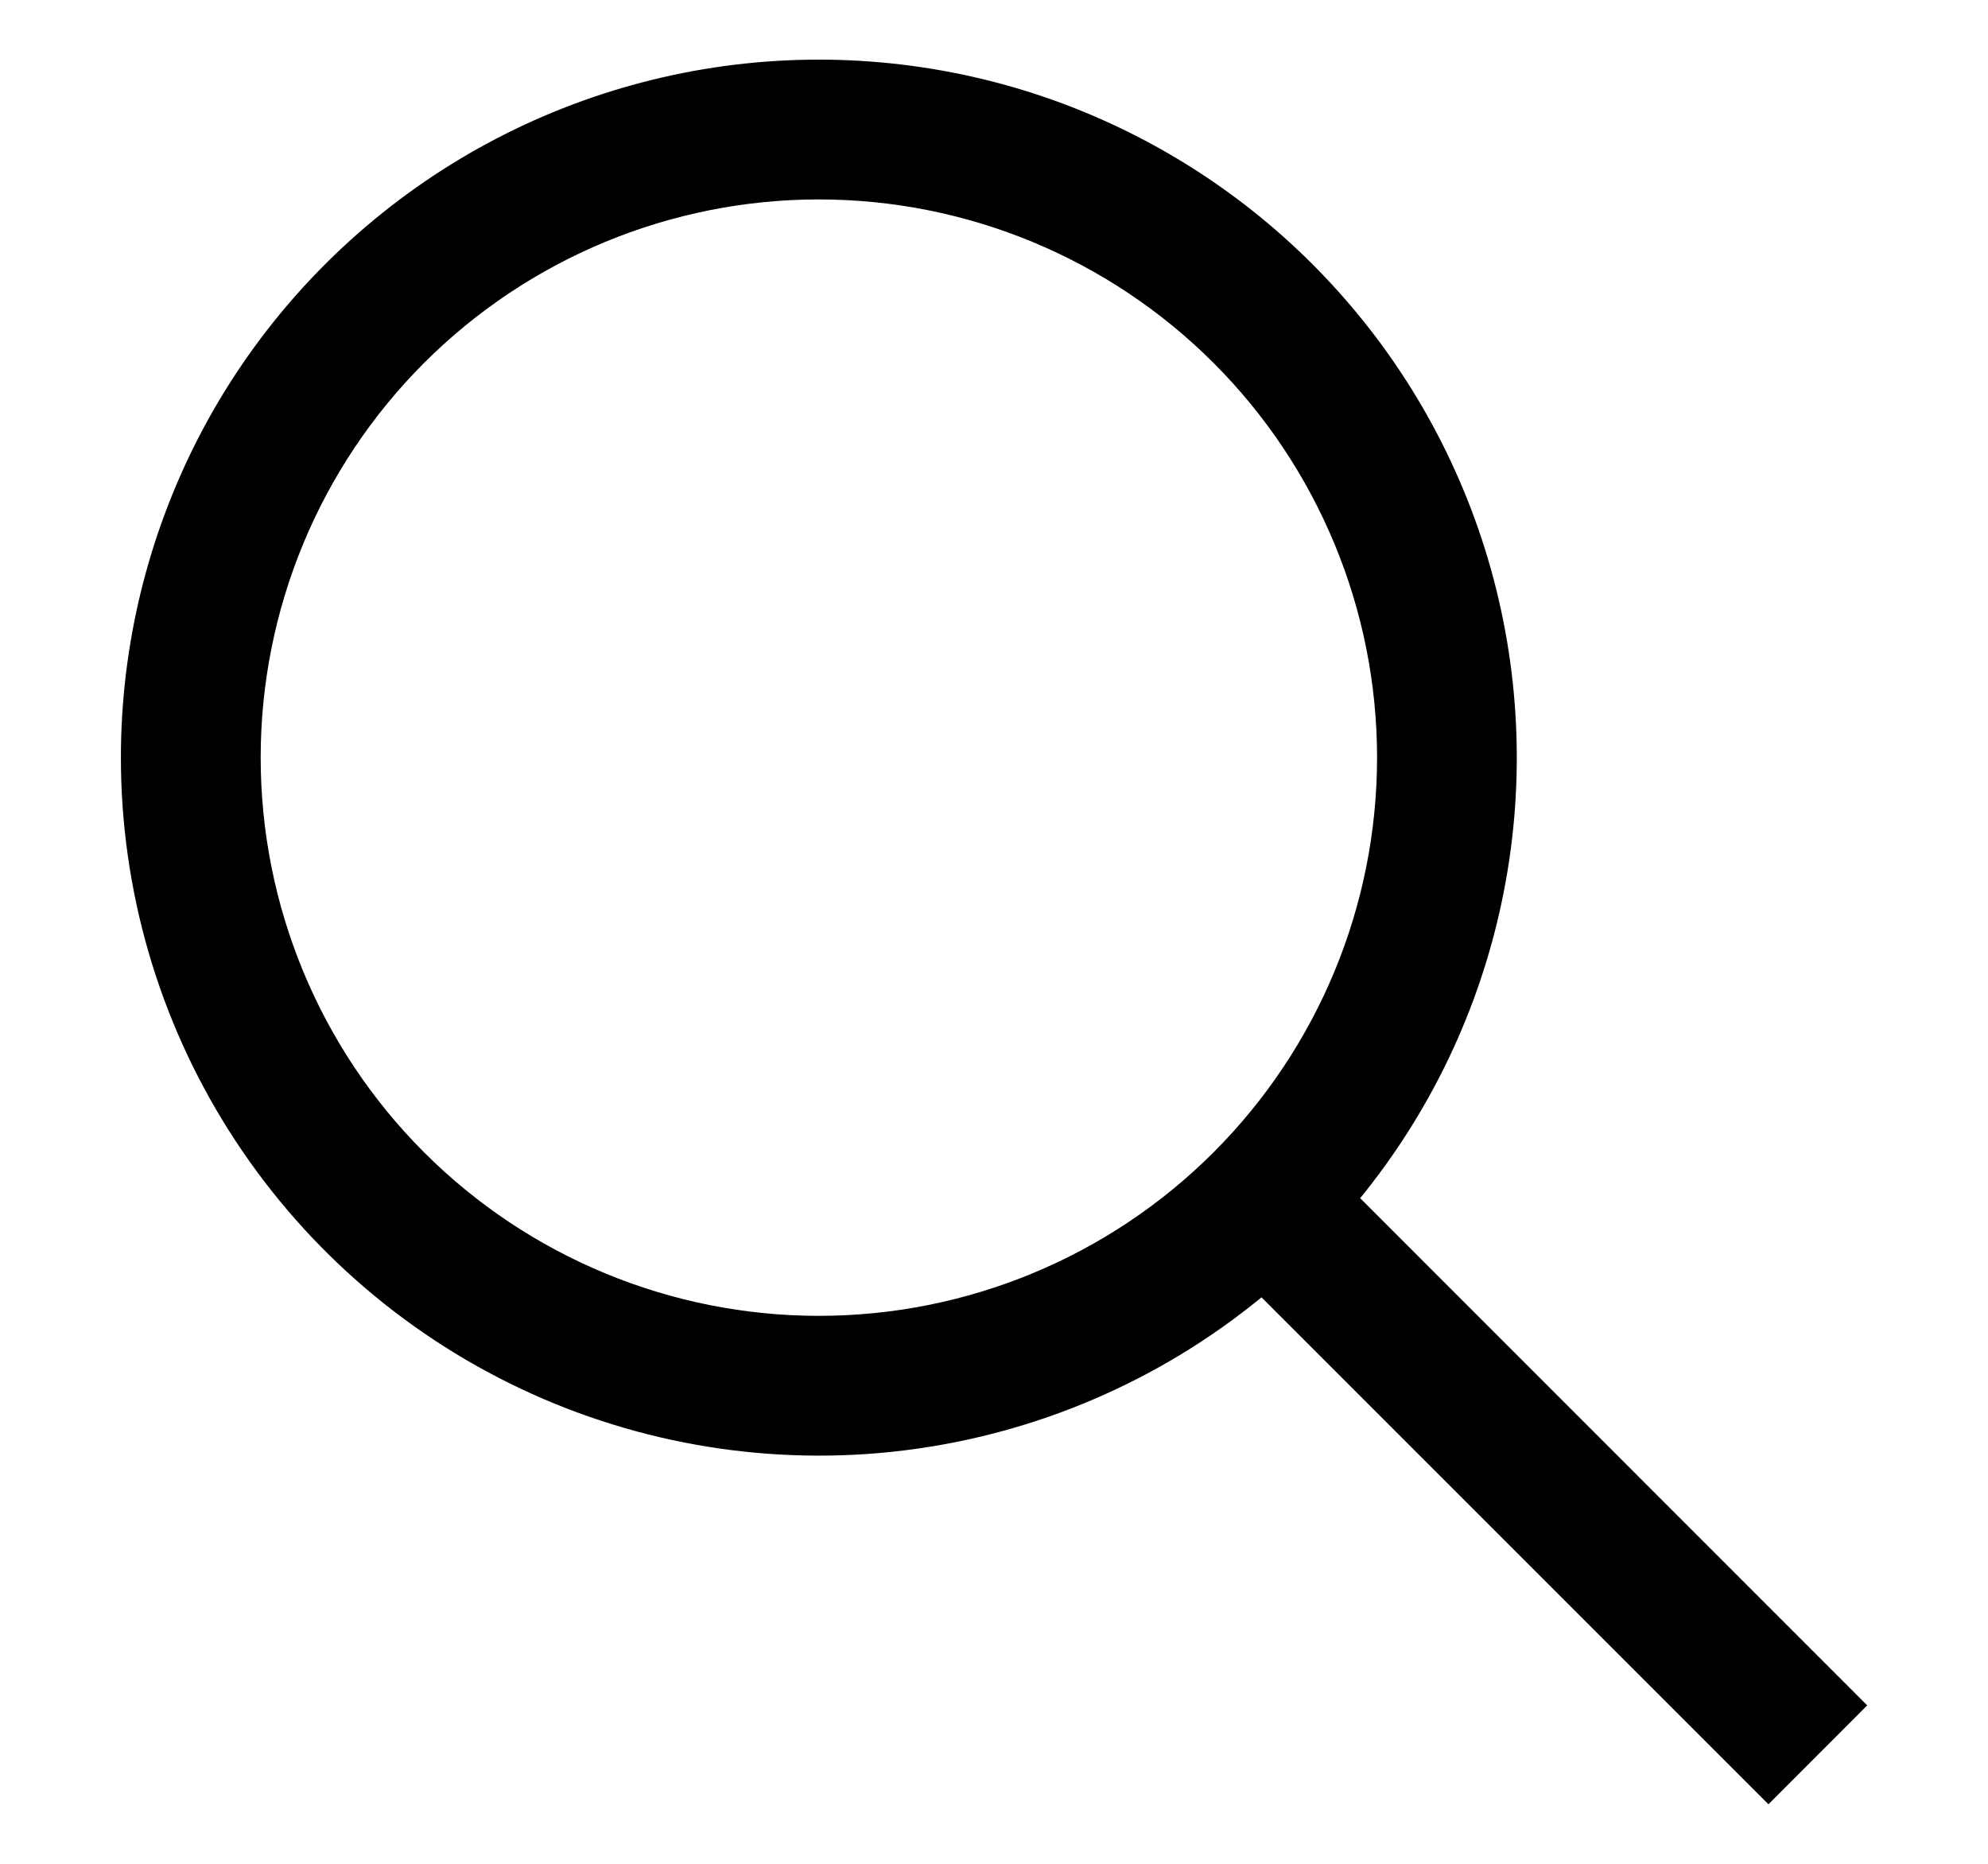
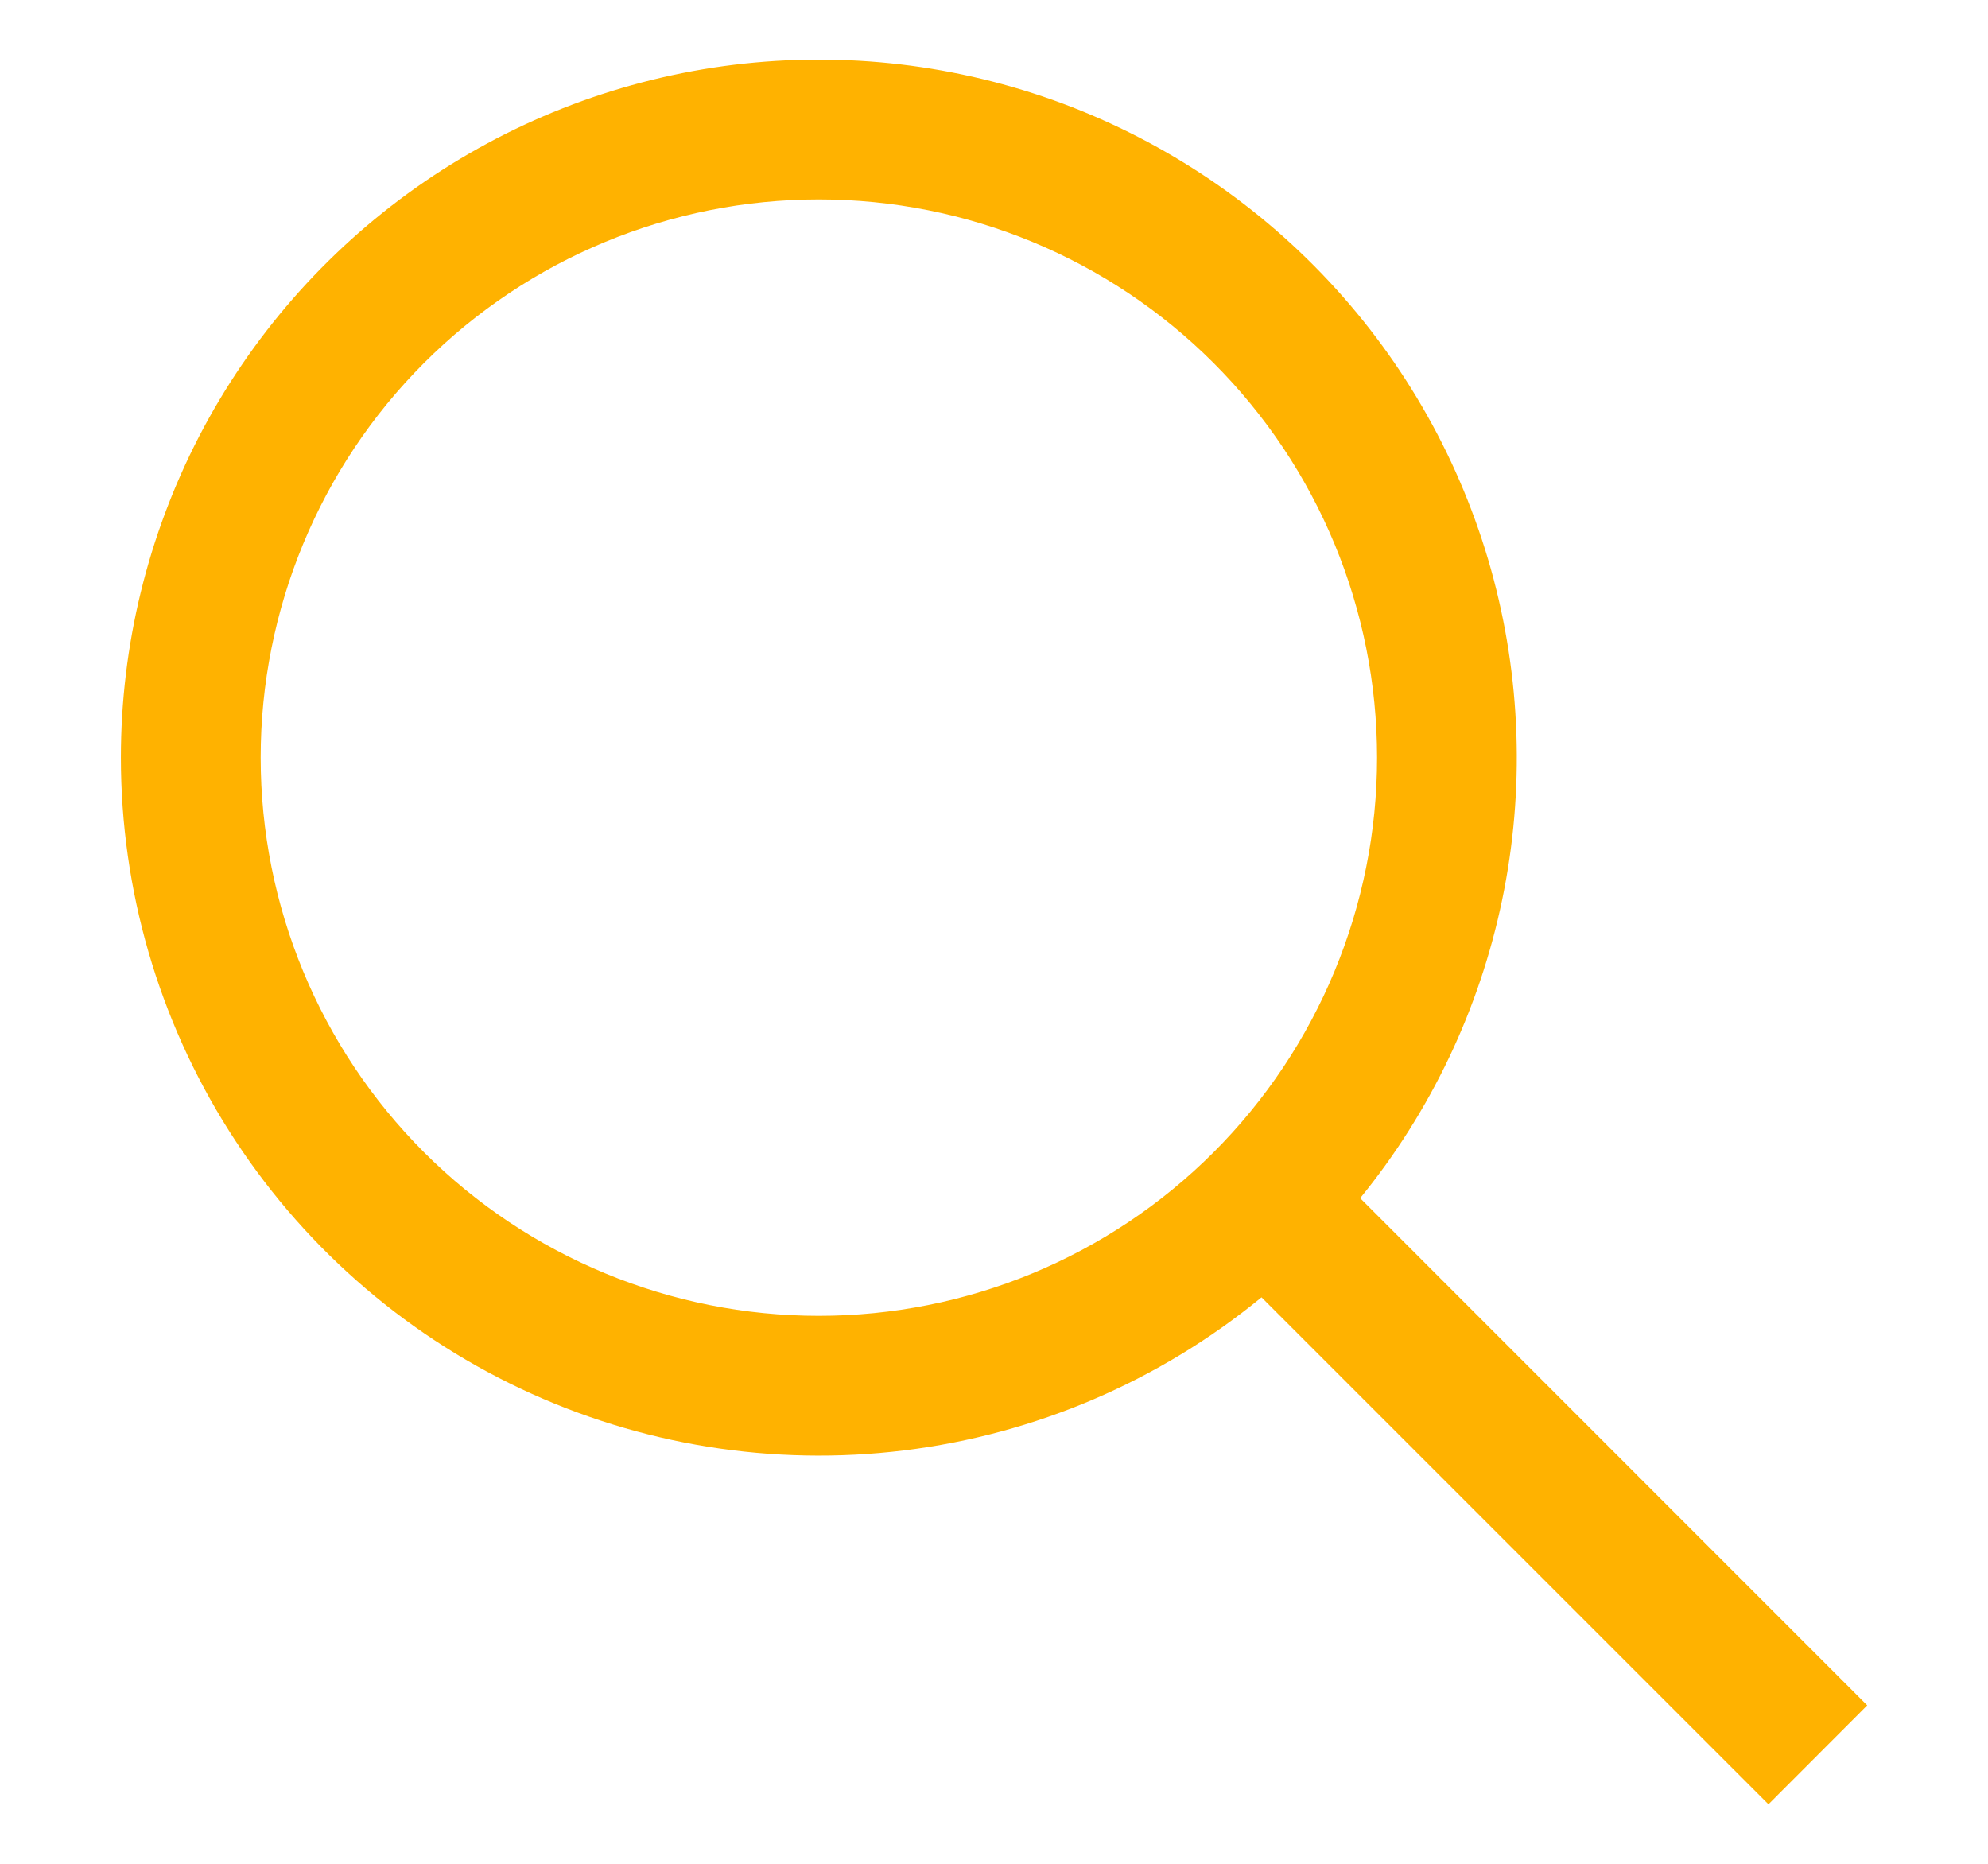
- <svg xmlns="http://www.w3.org/2000/svg" width="16" height="15" viewBox="0 0 16 15" fill="">
-   <path fill-rule="evenodd" clip-rule="evenodd" d="M6.59 1.605C5.399 1.605 4.256 2.078 3.413 2.921C2.571 3.763 2.098 4.906 2.098 6.097C2.098 7.289 2.571 8.432 3.413 9.274C4.256 10.117 5.399 10.59 6.59 10.59C7.782 10.59 8.924 10.117 9.767 9.274C10.609 8.432 11.083 7.289 11.083 6.097C11.083 4.906 10.609 3.763 9.767 2.921C8.924 2.078 7.782 1.605 6.59 1.605ZM0.973 6.097C0.973 5.198 1.189 4.312 1.602 3.513C2.016 2.714 2.616 2.027 3.351 1.508C4.086 0.989 4.934 0.655 5.826 0.532C6.717 0.41 7.624 0.503 8.472 0.804C9.319 1.106 10.082 1.606 10.696 2.264C11.31 2.921 11.757 3.716 12 4.583C12.242 5.449 12.273 6.361 12.09 7.241C11.907 8.122 11.515 8.946 10.947 9.643L15.028 13.725L14.233 14.521L10.153 10.441C9.33 11.116 8.333 11.543 7.277 11.673C6.221 11.803 5.149 11.63 4.188 11.175C3.226 10.72 2.413 10.001 1.844 9.102C1.275 8.204 0.973 7.161 0.973 6.097Z" fill="" />
+ <svg xmlns="http://www.w3.org/2000/svg" width="16" height="15" viewBox="0 0 16 15" fill="#FFB200">
+   <path fill-rule="evenodd" clip-rule="evenodd" d="M6.59 1.605C5.399 1.605 4.256 2.078 3.413 2.921C2.571 3.763 2.098 4.906 2.098 6.097C2.098 7.289 2.571 8.432 3.413 9.274C4.256 10.117 5.399 10.59 6.59 10.59C7.782 10.59 8.924 10.117 9.767 9.274C10.609 8.432 11.083 7.289 11.083 6.097C11.083 4.906 10.609 3.763 9.767 2.921C8.924 2.078 7.782 1.605 6.59 1.605ZM0.973 6.097C0.973 5.198 1.189 4.312 1.602 3.513C2.016 2.714 2.616 2.027 3.351 1.508C4.086 0.989 4.934 0.655 5.826 0.532C6.717 0.41 7.624 0.503 8.472 0.804C9.319 1.106 10.082 1.606 10.696 2.264C11.31 2.921 11.757 3.716 12 4.583C12.242 5.449 12.273 6.361 12.09 7.241C11.907 8.122 11.515 8.946 10.947 9.643L15.028 13.725L14.233 14.521L10.153 10.441C9.33 11.116 8.333 11.543 7.277 11.673C6.221 11.803 5.149 11.63 4.188 11.175C3.226 10.72 2.413 10.001 1.844 9.102C1.275 8.204 0.973 7.161 0.973 6.097Z" fill="#FFB200" />
</svg>
